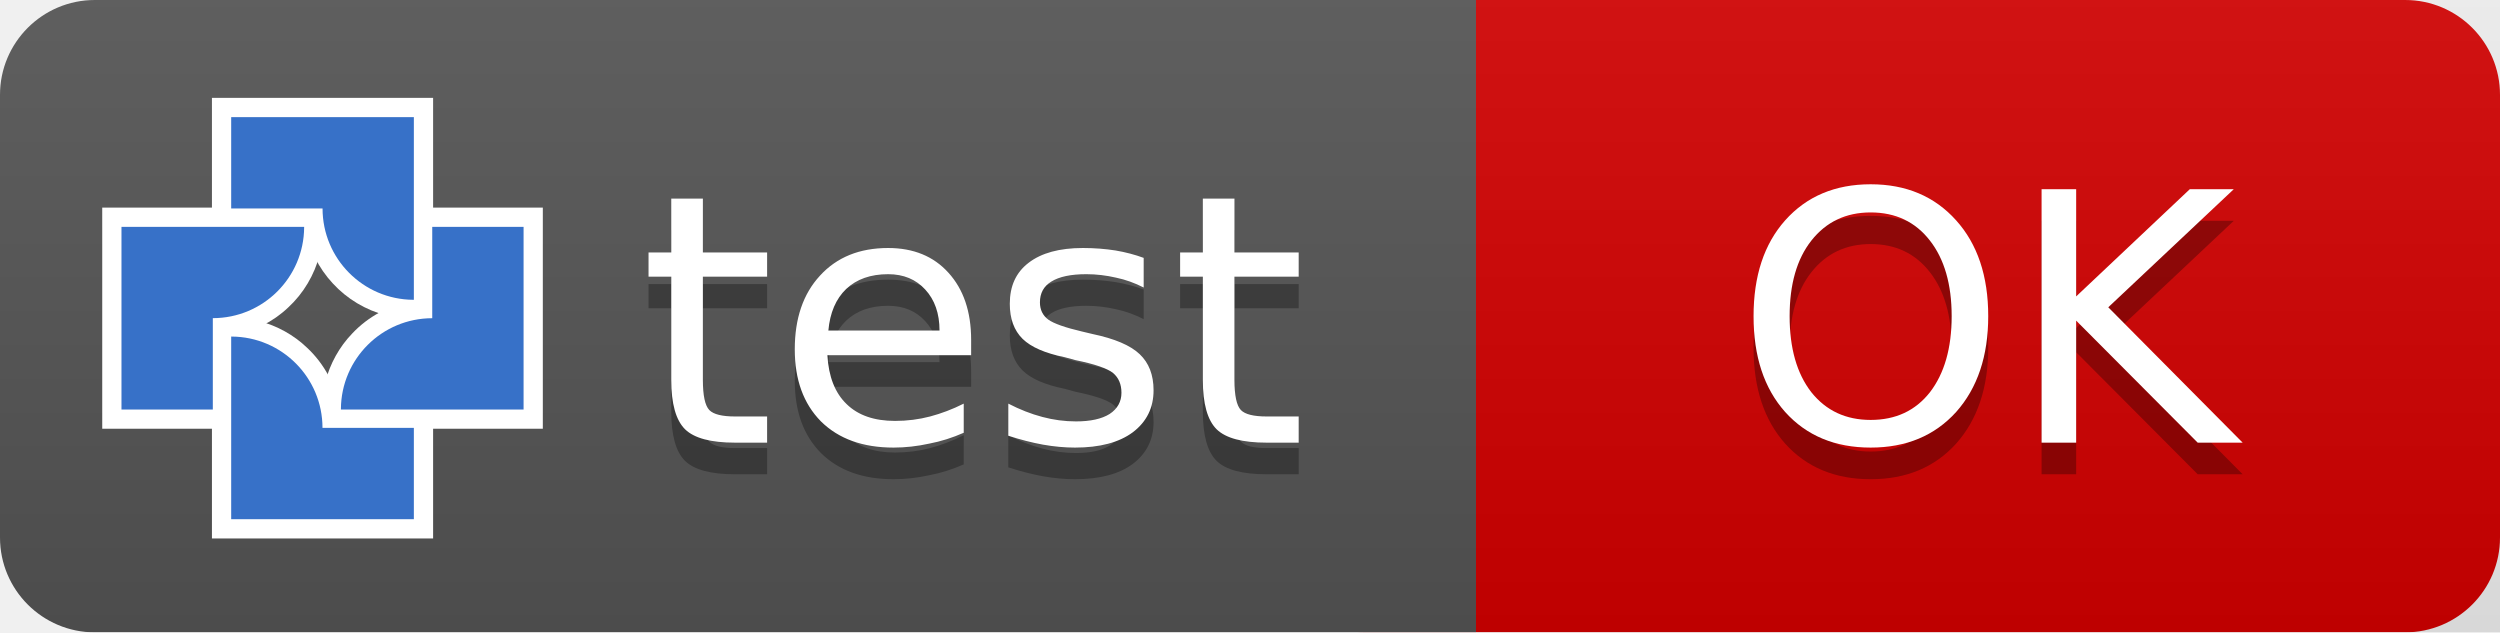
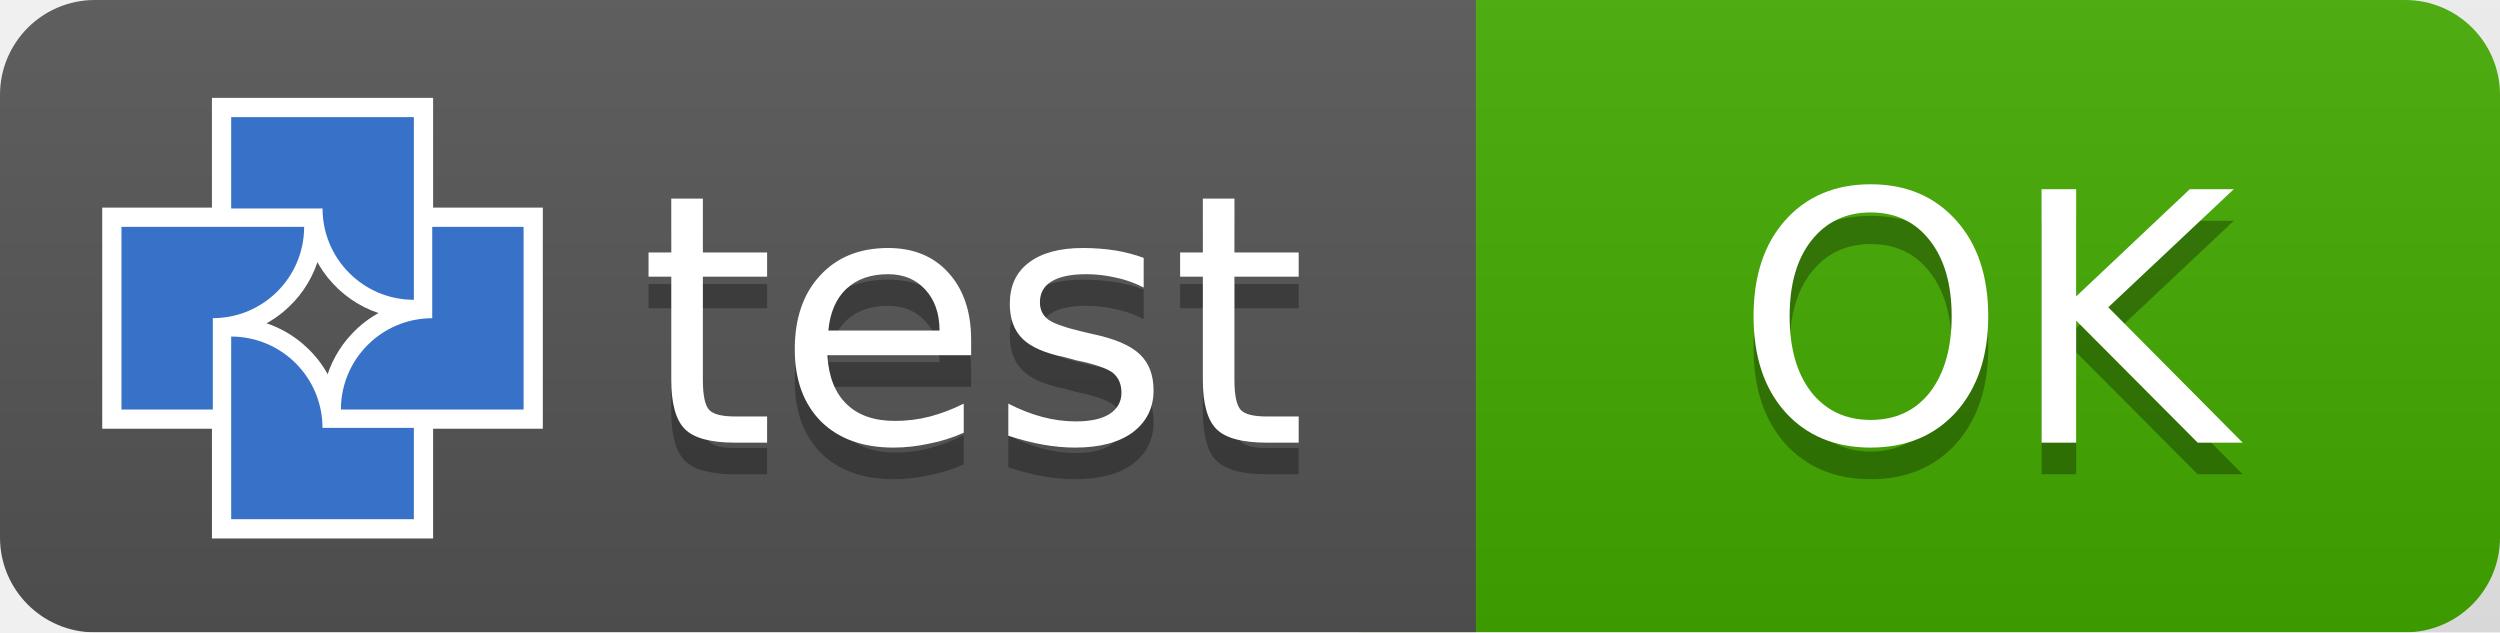
<svg xmlns="http://www.w3.org/2000/svg" width="79.069" height="20" version="1.1" id="svg8">
  <defs id="defs8" />
  <linearGradient id="smooth" x2="0" y2="61.968" gradientTransform="scale(3.098387,0.3227486)" x1="0" y1="0" gradientUnits="userSpaceOnUse">
    <stop offset="0" stop-color="#bbb" stop-opacity=".1" id="stop1" />
    <stop offset="1" stop-opacity=".1" id="stop2" />
  </linearGradient>
  <mask id="round">
    <rect width="192" height="20" rx="3" fill="#ffffff" id="rect2" x="0" y="0" />
  </mask>
  <g mask="url(#round)" id="g5">
-     <rect width="38.888" height="20" x="40.181" fill="#dfb317" id="rect9" y="0" style="display:inline;fill:#d40000;stroke-width:1;fill-opacity:1" ry="3" />
+     <rect width="38.888" height="20" x="40.181" fill="#dfb317" id="rect9" y="0" style="display:inline;fill:#44aa00;stroke-width:1" ry="3" />
    <rect width="46.681" height="20" fill="#555555" id="rect3" x="0" y="0" style="display:inline;stroke-width:1" />
    <rect width="79.069" height="20" fill="url(#smooth)" id="rect5" style="display:inline;fill:url(#smooth);stroke-width:1" x="0" y="0" />
  </g>
  <g fill="#ffffff" text-anchor="middle" font-family="'DejaVu Sans', Verdana, Geneva, sans-serif" font-size="11px" text-rendering="geometricPrecision" id="g8">
    <text x="30.777" y="15" fill="#010101" fill-opacity="0.3" id="text5">test</text>
    <text x="30.777" y="14" id="text6">test</text>
    <text x="62.771" y="15" fill="#010101" fill-opacity="0.3" id="text7">OK</text>
    <text x="62.771" y="14" id="text8">OK</text>
  </g>
  <g id="g20" transform="matrix(0.2563106,0,0,0.2563106,-50.29193,-62.38685)" style="stroke-width:14.746">
    <path id="path1" style="fill:#ffffff;fill-opacity:1;stroke-width:9.317;paint-order:markers fill stroke" d="m 222.367,284.934 c 0,8.305 0,16.611 0,24.916 9.097,0 18.194,0 27.291,0 0,-5.34 0,-10.681 0,-16.021 -3.833,0 -7.667,0 -11.5,0 -0.497,-2.849 -1.927,-5.529 -4.041,-7.506 -1.643,-1.585 -3.715,-2.725 -5.922,-3.3 -1.895,-0.536 -3.879,-0.466 -5.828,-0.464 0,0.792 0,1.583 0,2.375 z" />
    <path id="path2" style="fill:#ffffff;fill-opacity:1;stroke-width:9.317;paint-order:markers fill stroke" d="m 247.176,271.395 c 0,3.042 0,6.085 0,9.127 -2.849,0.497 -5.529,1.927 -7.506,4.041 -1.585,1.643 -2.725,3.715 -3.3,5.922 -0.536,1.894 -0.466,3.877 -0.464,5.826 9.097,0 18.194,0 27.291,0 0,-9.097 0,-18.194 0,-27.291 -5.34,0 -10.681,0 -16.021,0 0,0.792 0,1.583 0,2.375 z" />
    <path id="path3" style="fill:#ffffff;fill-opacity:1;stroke-width:9.317;paint-order:markers fill stroke" d="m 208.83,271.395 c 0,8.305 0,16.611 0,24.916 5.34,0 10.681,0 16.021,0 0,-3.833 0,-7.667 0,-11.5 2.584,-0.454 5.038,-1.667 6.938,-3.477 1.876,-1.732 3.229,-4.021 3.867,-6.489 0.533,-1.894 0.469,-3.876 0.464,-5.824 -9.097,0 -18.194,0 -27.291,0 0,0.792 0,1.583 0,2.375 z" />
    <path id="path4" style="fill:#ffffff;fill-opacity:1;stroke-width:9.317;paint-order:markers fill stroke" d="m 222.367,257.858 c 0,4.549 0,9.098 0,13.646 3.834,0 7.668,0 11.502,0 0.445,2.554 1.643,4.971 3.407,6.867 1.747,1.908 4.057,3.294 6.56,3.938 1.893,0.533 3.874,0.469 5.822,0.464 0,-9.097 0,-18.194 0,-27.291 -9.097,0 -18.194,0 -27.291,0 0,0.792 0,1.583 0,2.375 z" />
    <path style="fill:#3771c8;fill-opacity:1;stroke-width:9.317;paint-order:markers fill stroke" d="m 224.742,284.934 v 11.269 11.269 0.002 h 22.541 v -11.271 h -11.274 a 11.271,11.271 0 0 0 -11.202,-11.269 z" id="path6" />
    <path style="fill:#3771c8;fill-opacity:1;stroke-width:9.317;paint-order:markers fill stroke" d="m 249.551,271.395 v 11.274 a 11.271,11.271 0 0 0 -11.269,11.202 v 0.065 h 11.269 11.269 0.002 v -22.541 z" id="path7" />
    <path style="fill:#3771c8;fill-opacity:1;stroke-width:9.317;paint-order:markers fill stroke" d="m 211.205,271.395 v 22.541 h 11.271 v -11.274 a 11.271,11.271 0 0 0 11.269,-11.202 v -0.065 H 222.476 211.206 Z" id="path8" />
    <path style="fill:#3771c8;fill-opacity:1;stroke-width:9.317;paint-order:markers fill stroke" d="m 224.742,257.858 v 11.27 h 11.274 a 11.271,11.271 0 0 0 11.202,11.27 h 0.065 v -11.27 -11.269 -10e-4 z" id="path13" />
  </g>
</svg>
